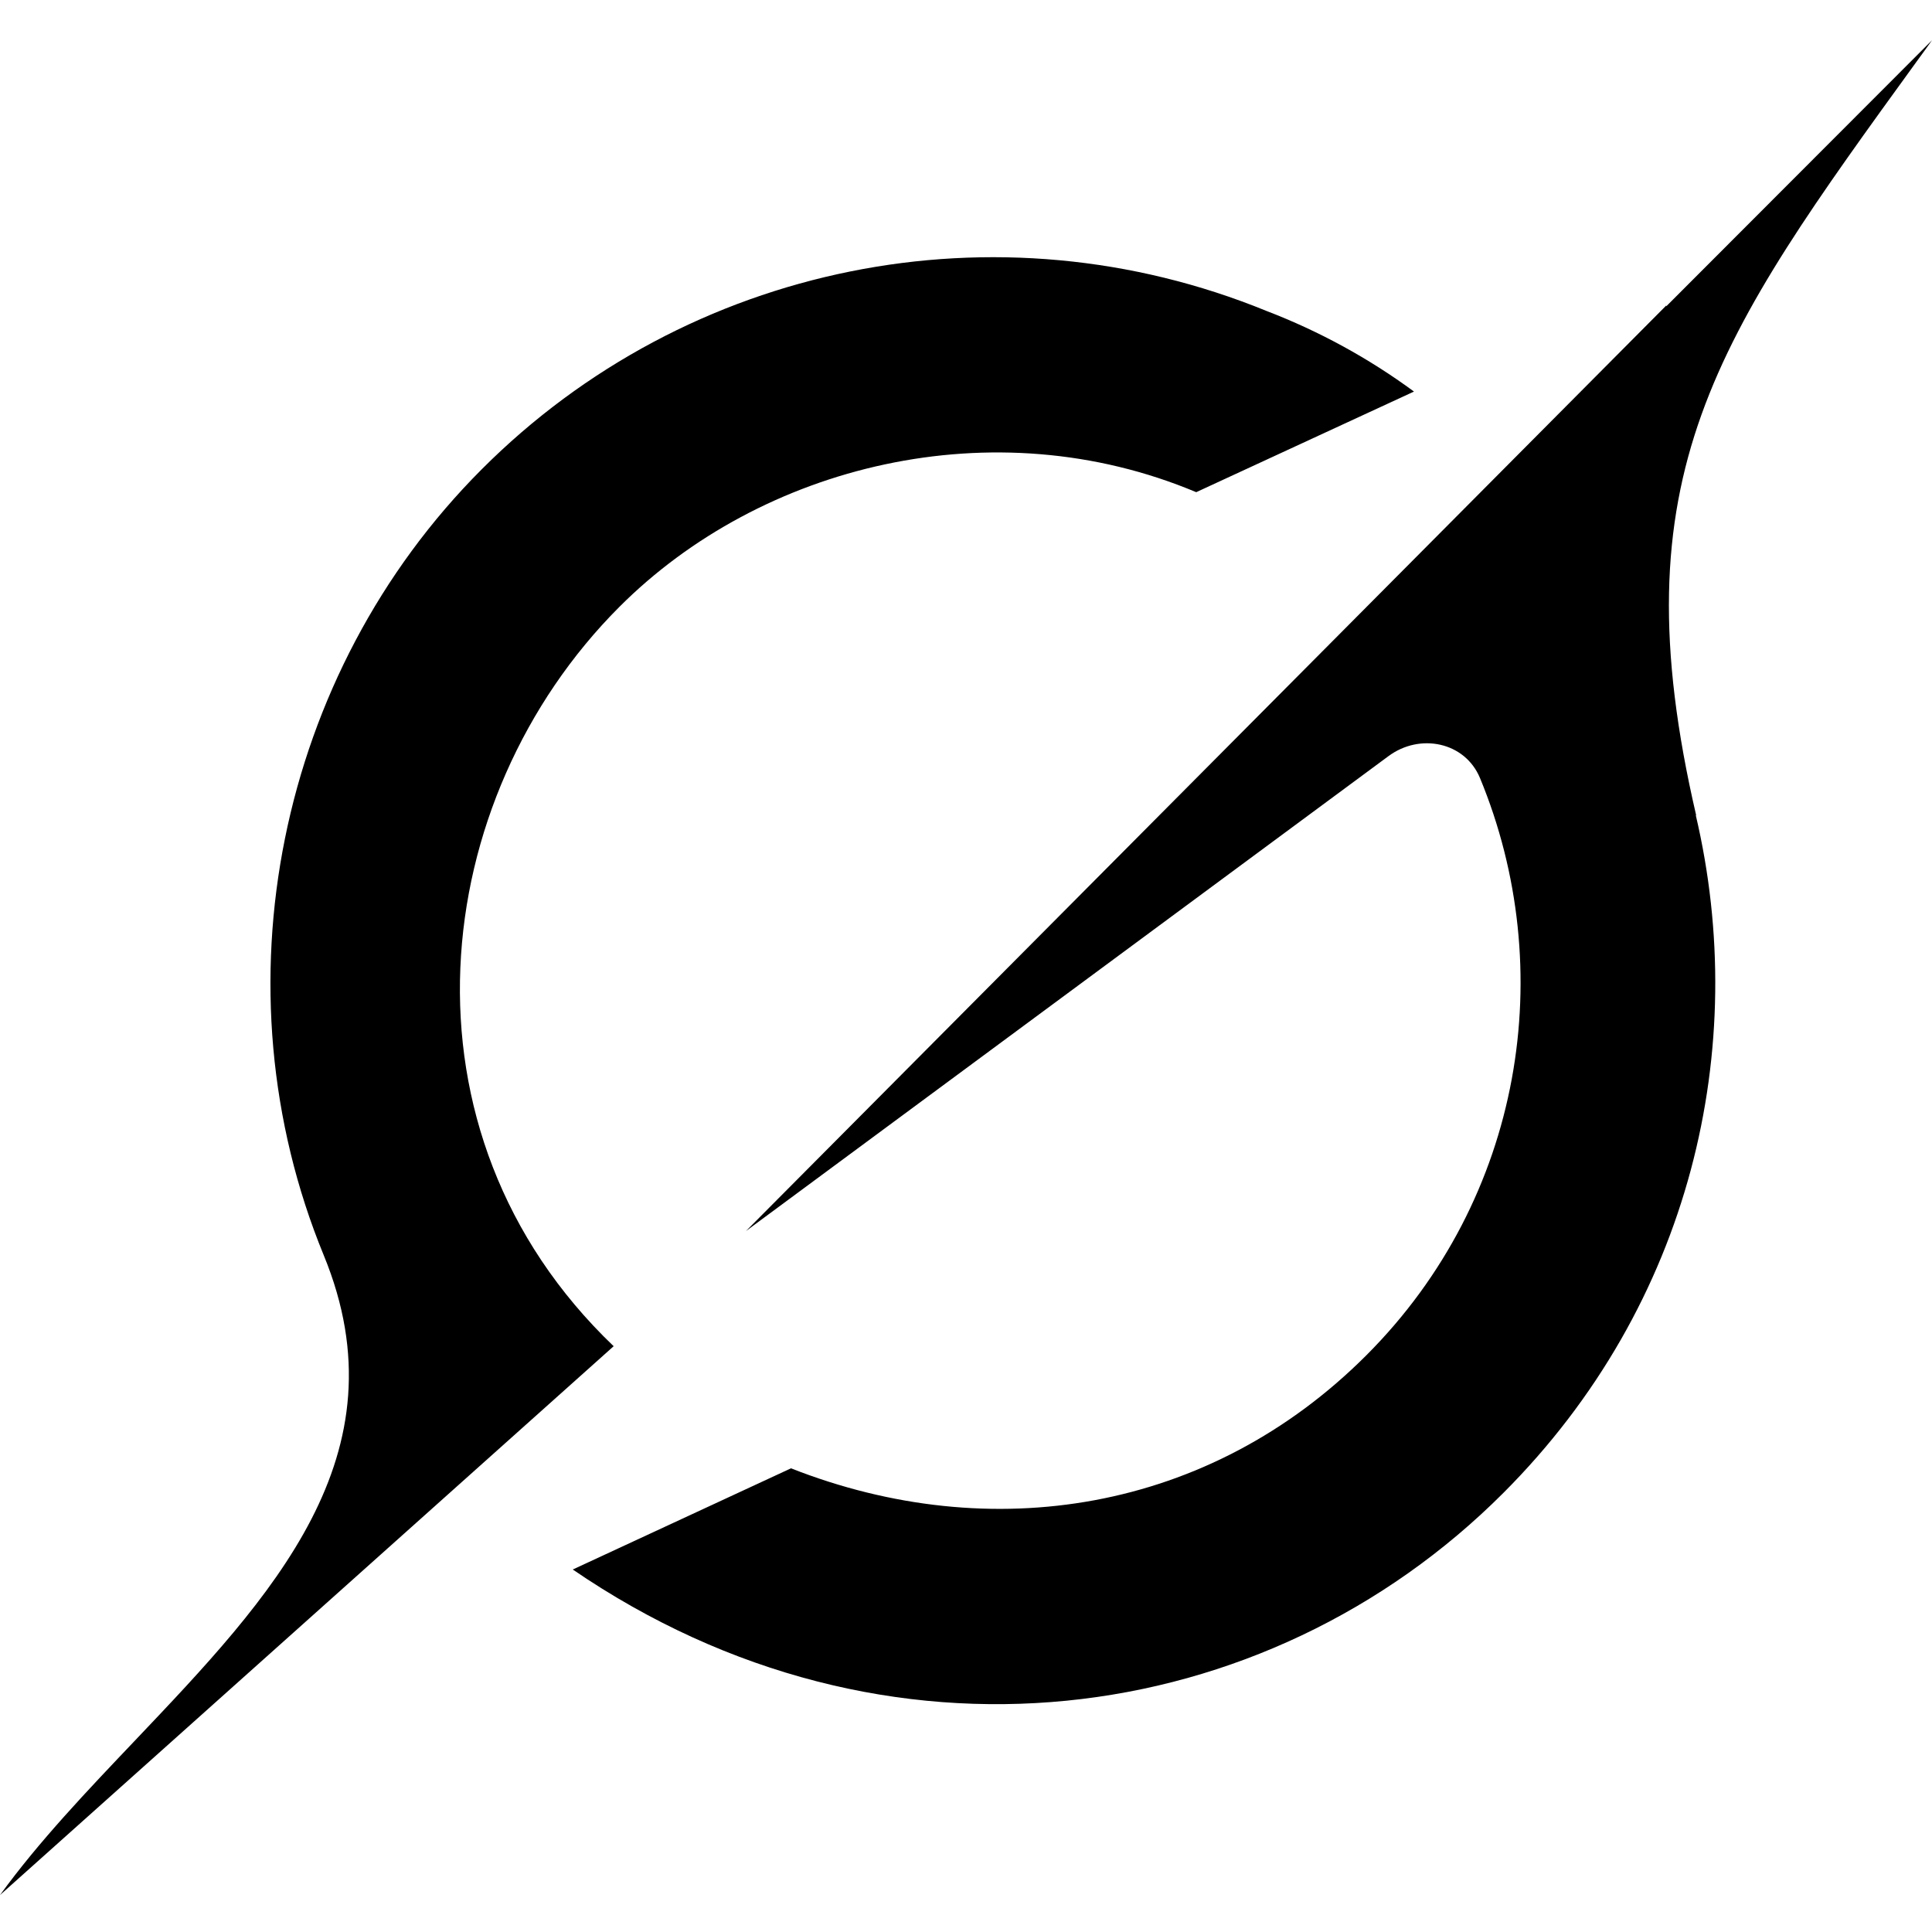
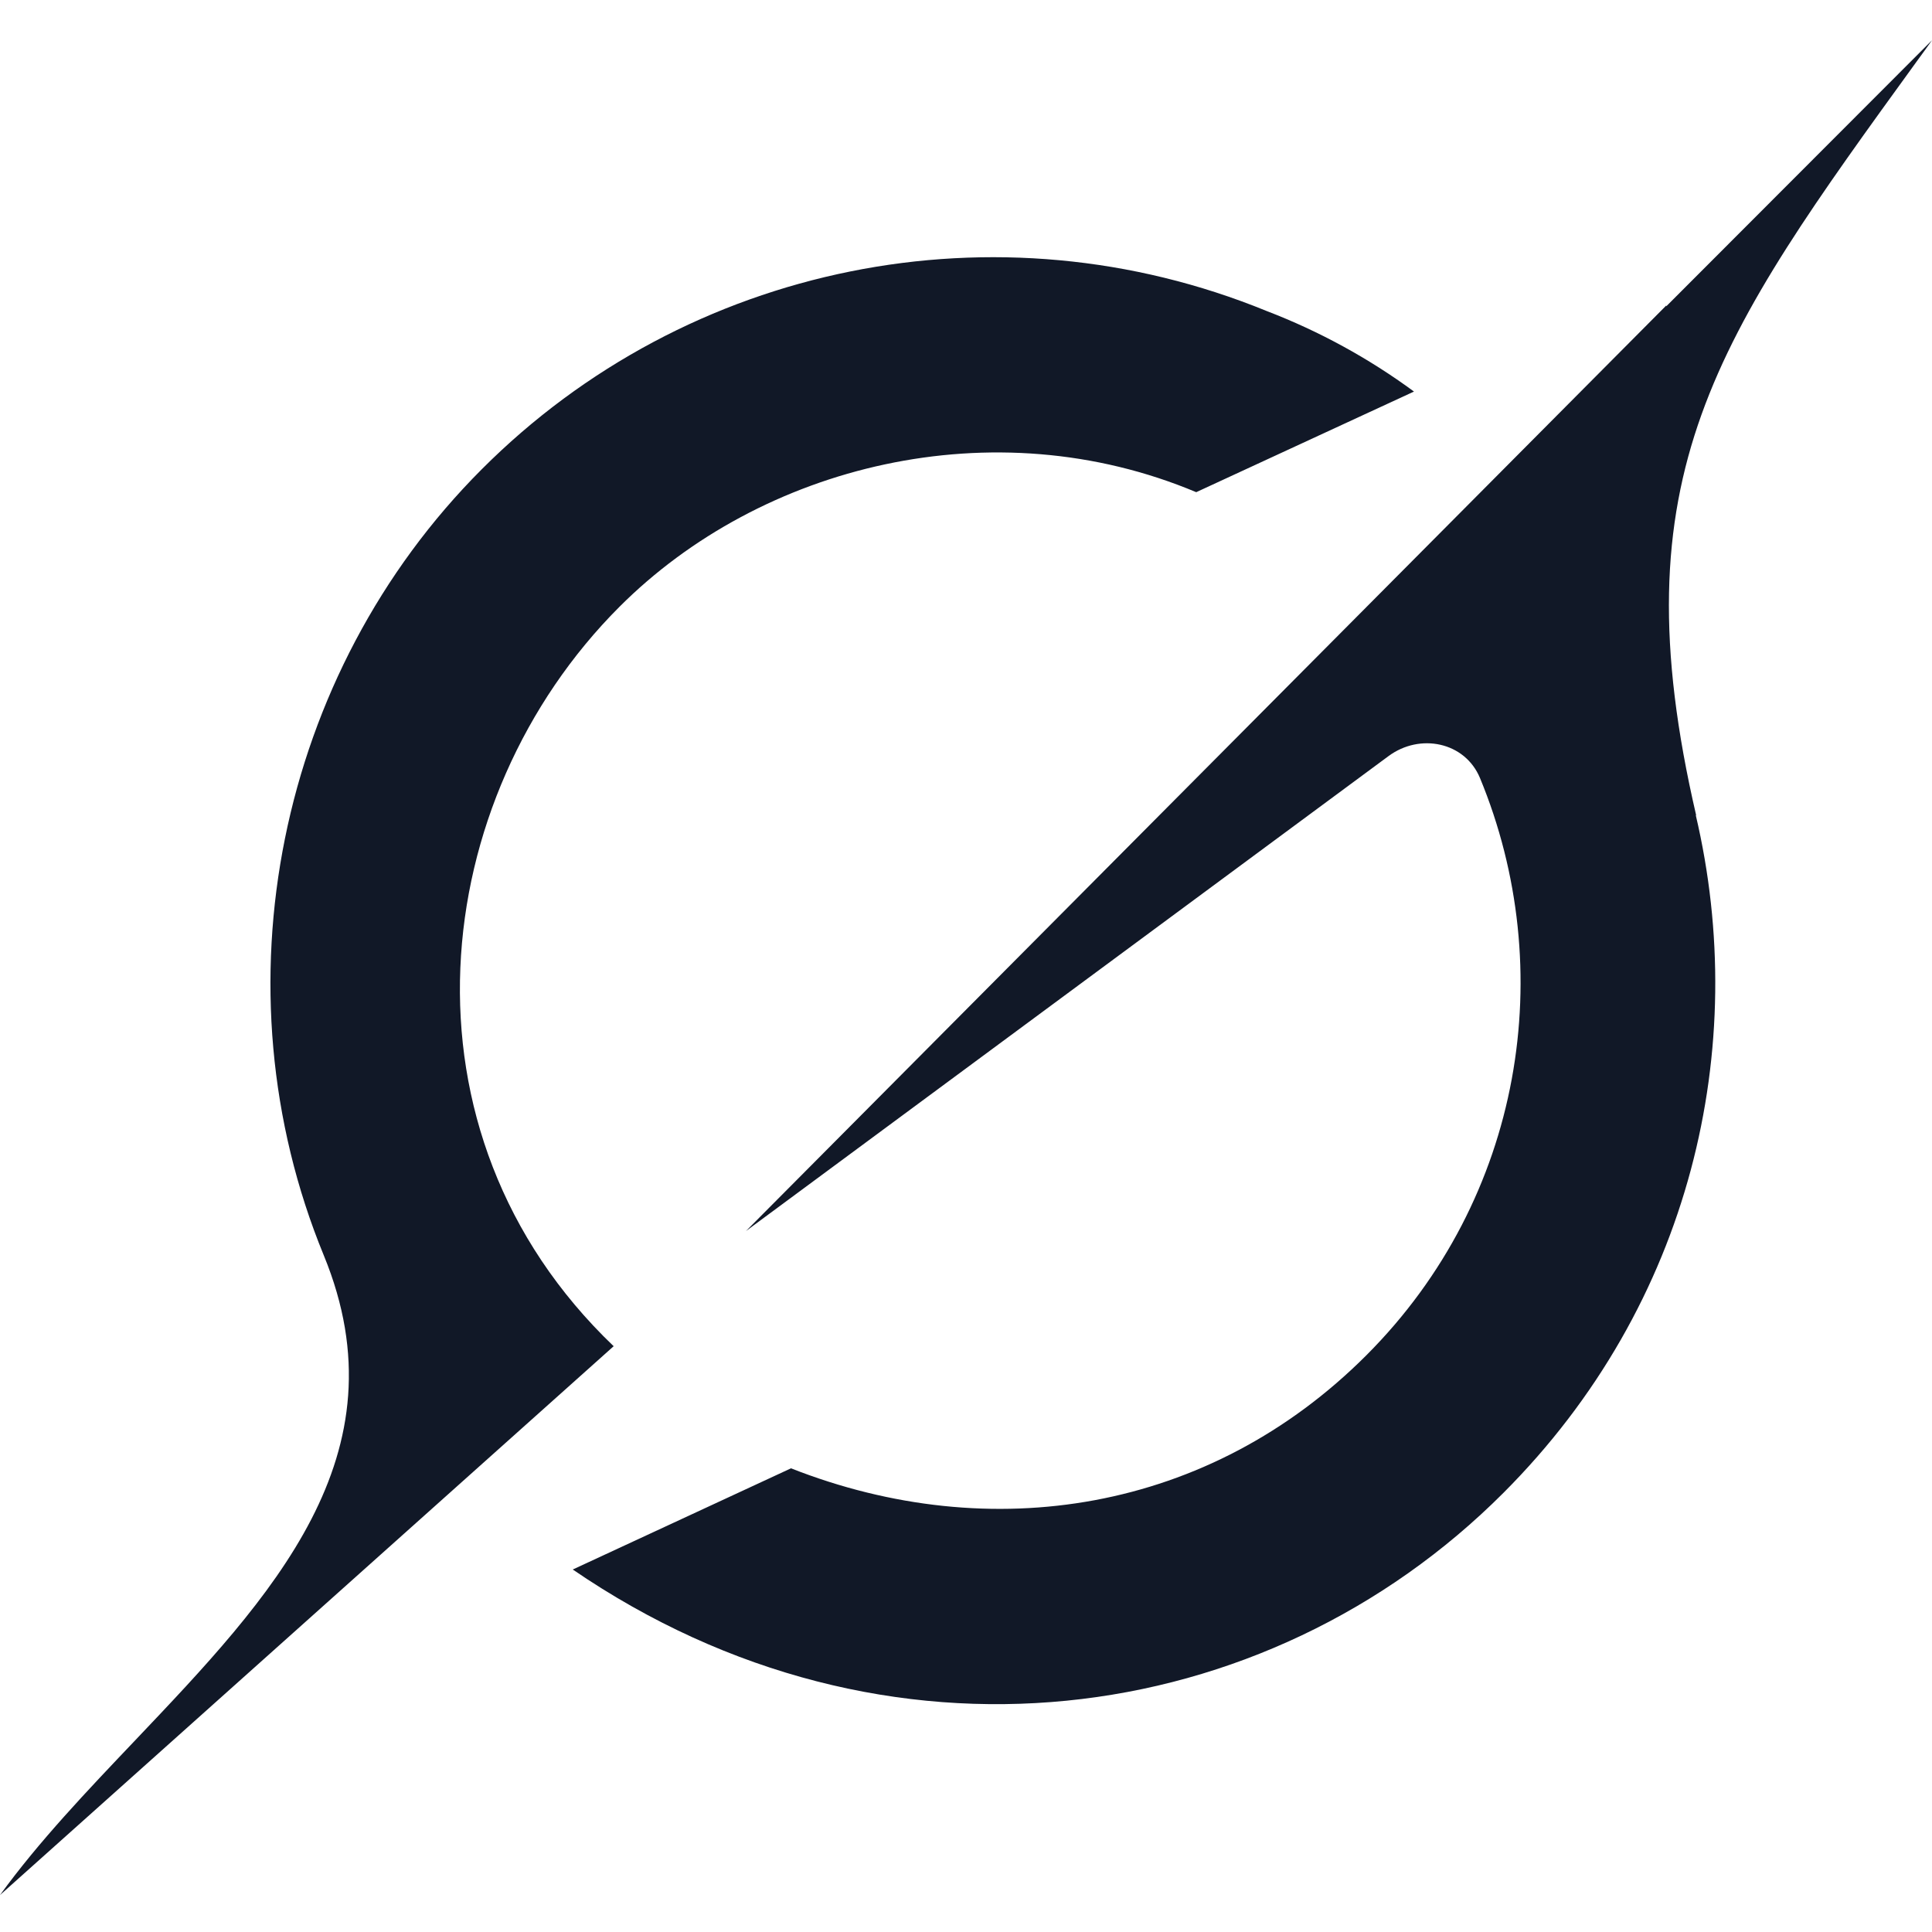
<svg xmlns="http://www.w3.org/2000/svg" fill="currentColor" fill-rule="evenodd" height="1em" style="flex:none;line-height:1" viewBox="0 0 24 24" width="1em">
-   <path d="M9.27 15.29l7.978-5.897c.391-.29.95-.177 1.137.272.98 2.369.542 5.215-1.41 7.169-1.951 1.954-4.667 2.382-7.149 1.406l-2.711 1.257c3.889 2.661 8.611 2.003 11.562-.953 2.341-2.344 3.066-5.539 2.388-8.42l.006.007c-.983-4.232.242-5.924 2.75-9.383.06-.082.12-.164.179-.248l-3.301 3.305v-.01L9.267 15.292M7.623 16.723c-2.792-2.67-2.31-6.801.071-9.184 1.761-1.763 4.647-2.483 7.166-1.425l2.705-1.25a7.808 7.808 0 00-1.829-1A8.975 8.975 0 005.984 5.83c-2.533 2.536-3.33 6.436-1.962 9.764 1.022 2.487-.653 4.246-2.34 6.022-.599.63-1.199 1.259-1.682 1.925l7.62-6.815" />
+   <g fill="#111827">
+     <path d="M9.27 15.29l7.978-5.897c.391-.29.95-.177 1.137.272.98 2.369.542 5.215-1.41 7.169-1.951 1.954-4.667 2.382-7.149 1.406l-2.711 1.257c3.889 2.661 8.611 2.003 11.562-.953 2.341-2.344 3.066-5.539 2.388-8.42l.006.007c-.983-4.232.242-5.924 2.75-9.383.06-.082.12-.164.179-.248l-3.301 3.305v-.01L9.267 15.292M7.623 16.723c-2.792-2.67-2.31-6.801.071-9.184 1.761-1.763 4.647-2.483 7.166-1.425l2.705-1.25a7.808 7.808 0 00-1.829-1A8.975 8.975 0 005.984 5.83c-2.533 2.536-3.33 6.436-1.962 9.764 1.022 2.487-.653 4.246-2.34 6.022-.599.63-1.199 1.259-1.682 1.925l7.62-6.815" />
+   </g>
</svg>
